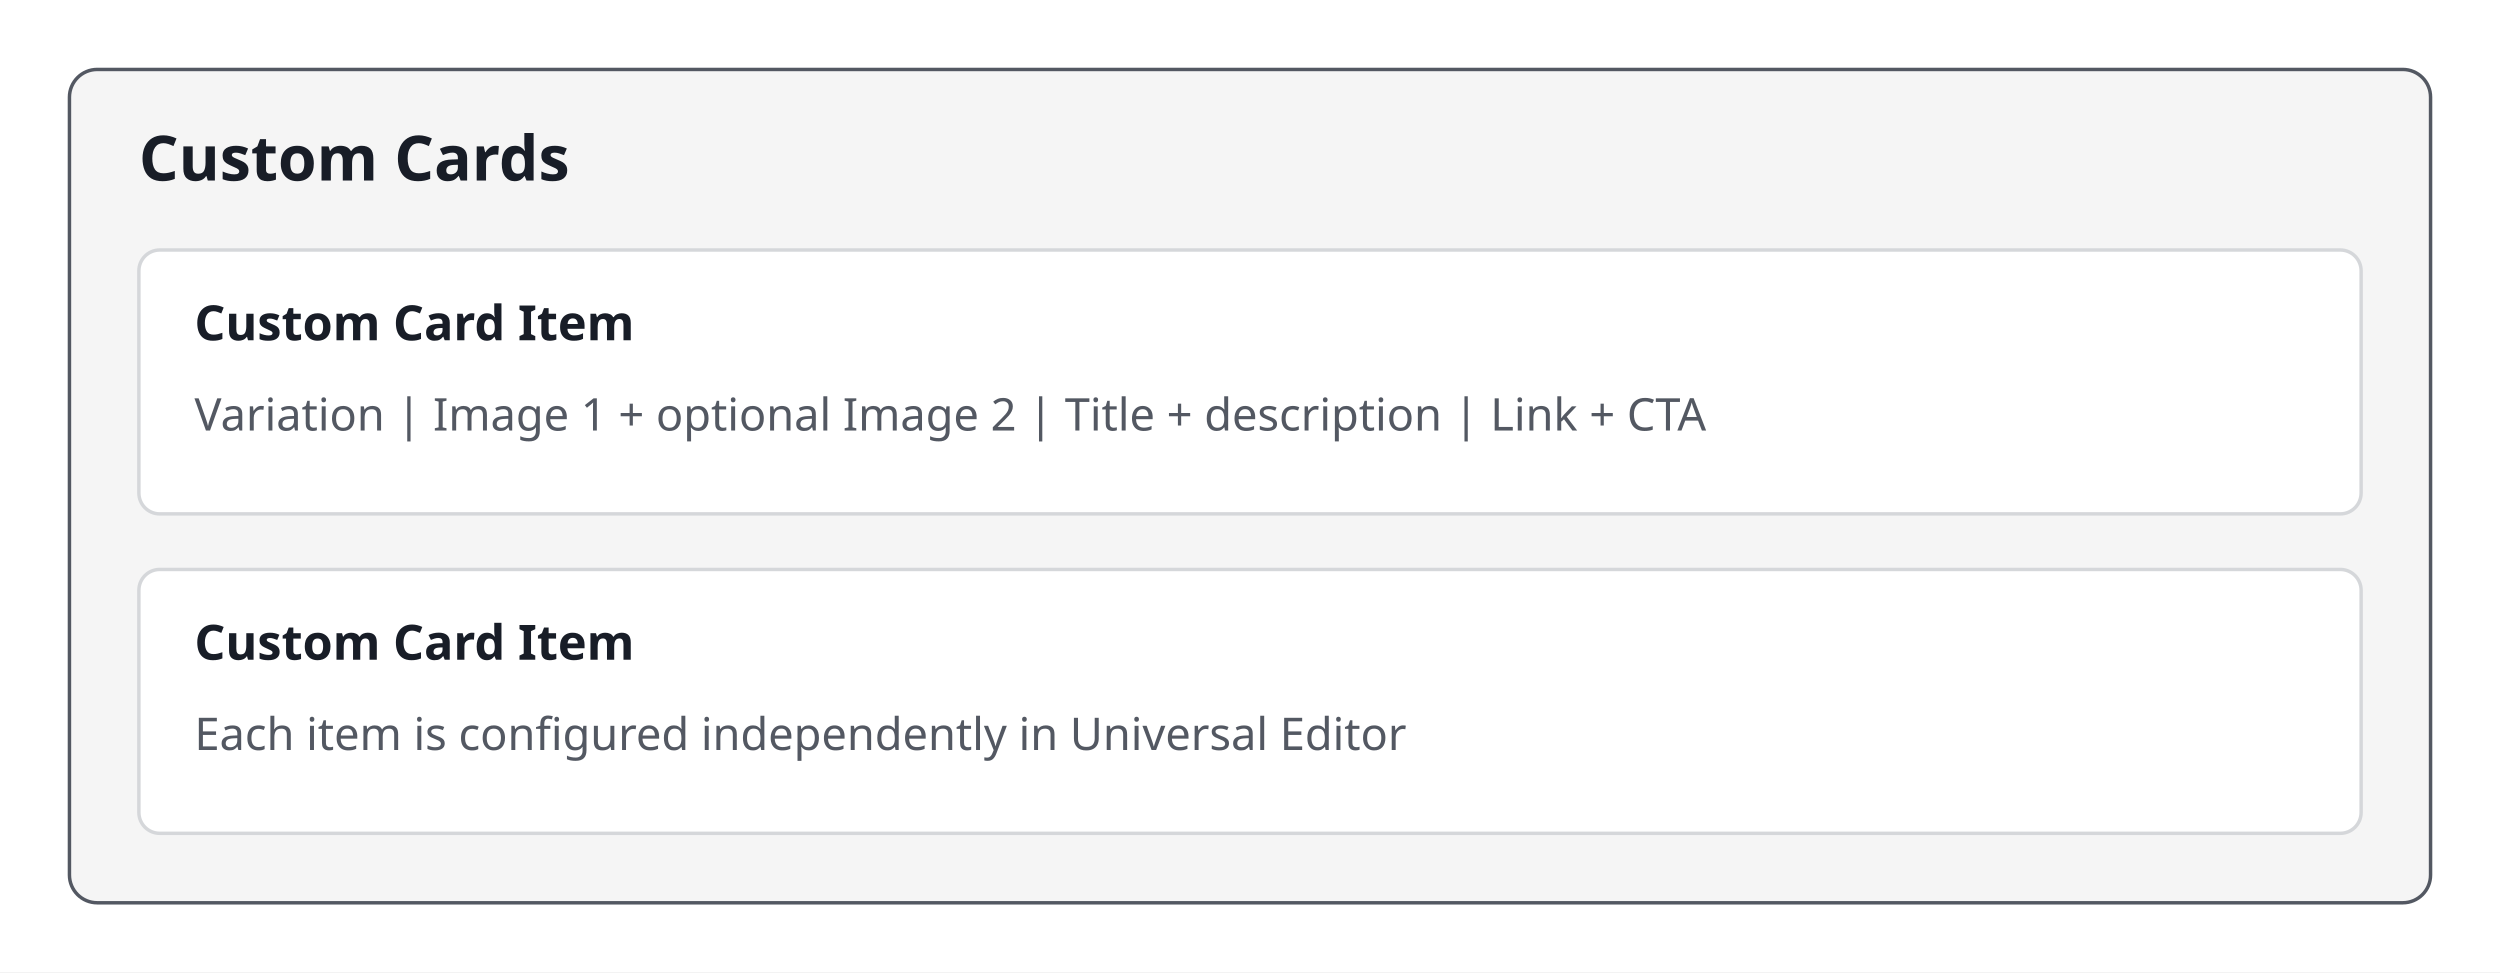
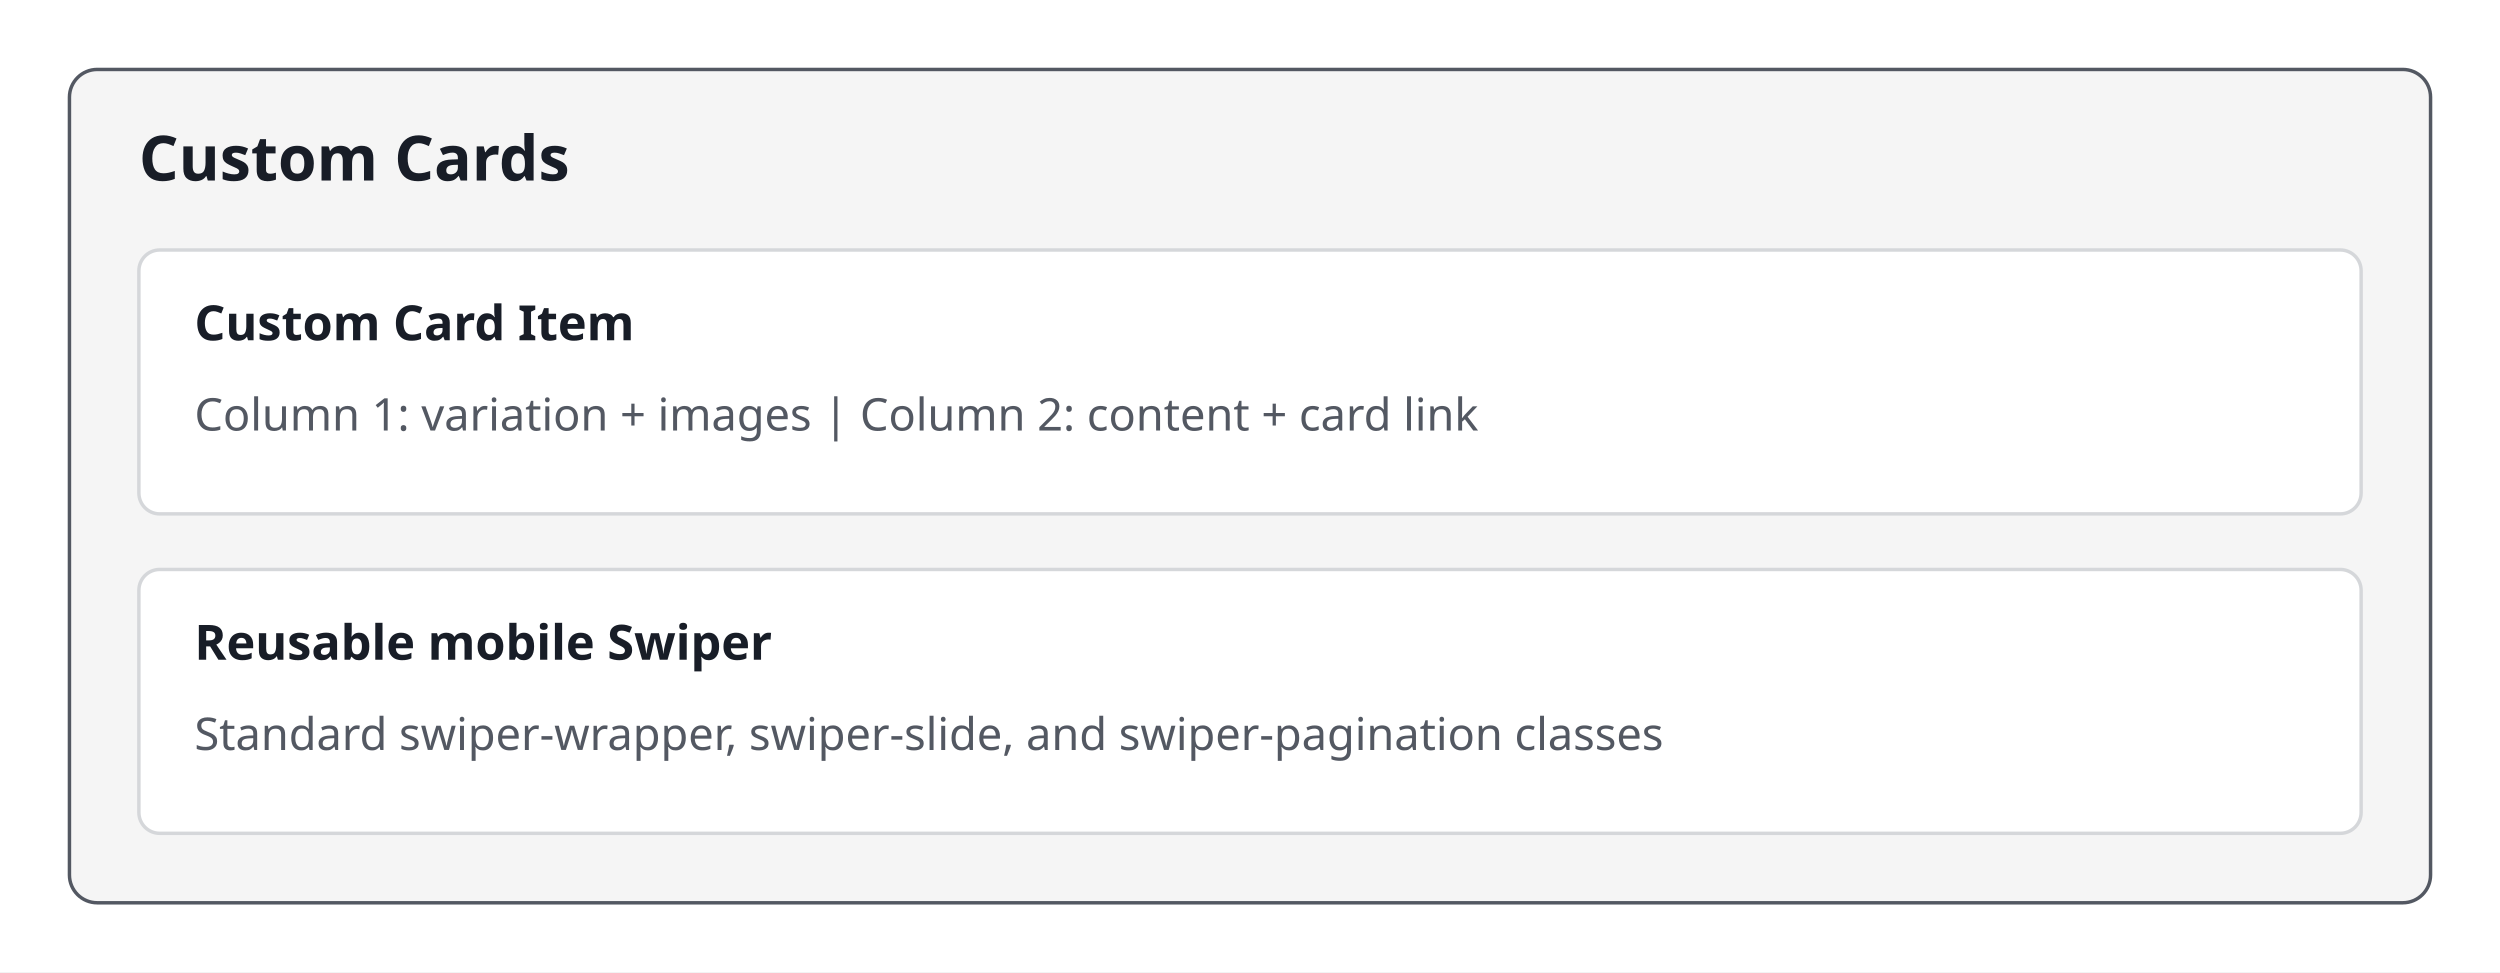
<svg xmlns="http://www.w3.org/2000/svg" width="720" height="280" viewBox="0 0 720 280" role="img" aria-labelledby="title desc">
  <rect width="720" height="280" fill="#fff" />
  <rect x="20" y="20" width="680" height="240" rx="8" fill="#f5f5f5" stroke="#535862" />
  <text x="40" y="52" fill="#181d27" font-family="sans-serif" font-size="18" font-weight="700">Custom Cards</text>
  <rect x="40" y="72" width="640" height="76" rx="6" fill="#fff" stroke="#d5d7da" />
  <text x="56" y="98" fill="#181d27" font-family="sans-serif" font-size="14" font-weight="700">Custom Card Item</text>
-   <text x="56" y="124" fill="#535862" font-family="sans-serif" font-size="13">Variation | Image 1 + optional Image 2 | Title + description | Link + CTA</text>
+   <text x="56" y="124" fill="#535862" font-family="sans-serif" font-size="13">Column 1: variation + images | Column 2: content + card link</text>
  <rect x="40" y="164" width="640" height="76" rx="6" fill="#fff" stroke="#d5d7da" />
-   <text x="56" y="190" fill="#181d27" font-family="sans-serif" font-size="14" font-weight="700">Custom Card Item</text>
-   <text x="56" y="216" fill="#535862" font-family="sans-serif" font-size="13">Each item is configured independently in Universal Editor</text>
+   <text x="56" y="190" fill="#181d27" font-family="sans-serif" font-size="14" font-weight="700">Reusable mobile Swiper</text>
+   <text x="56" y="216" fill="#535862" font-family="sans-serif" font-size="13">Standard swiper-wrapper, swiper-slide, and swiper-pagination classes</text>
</svg>
